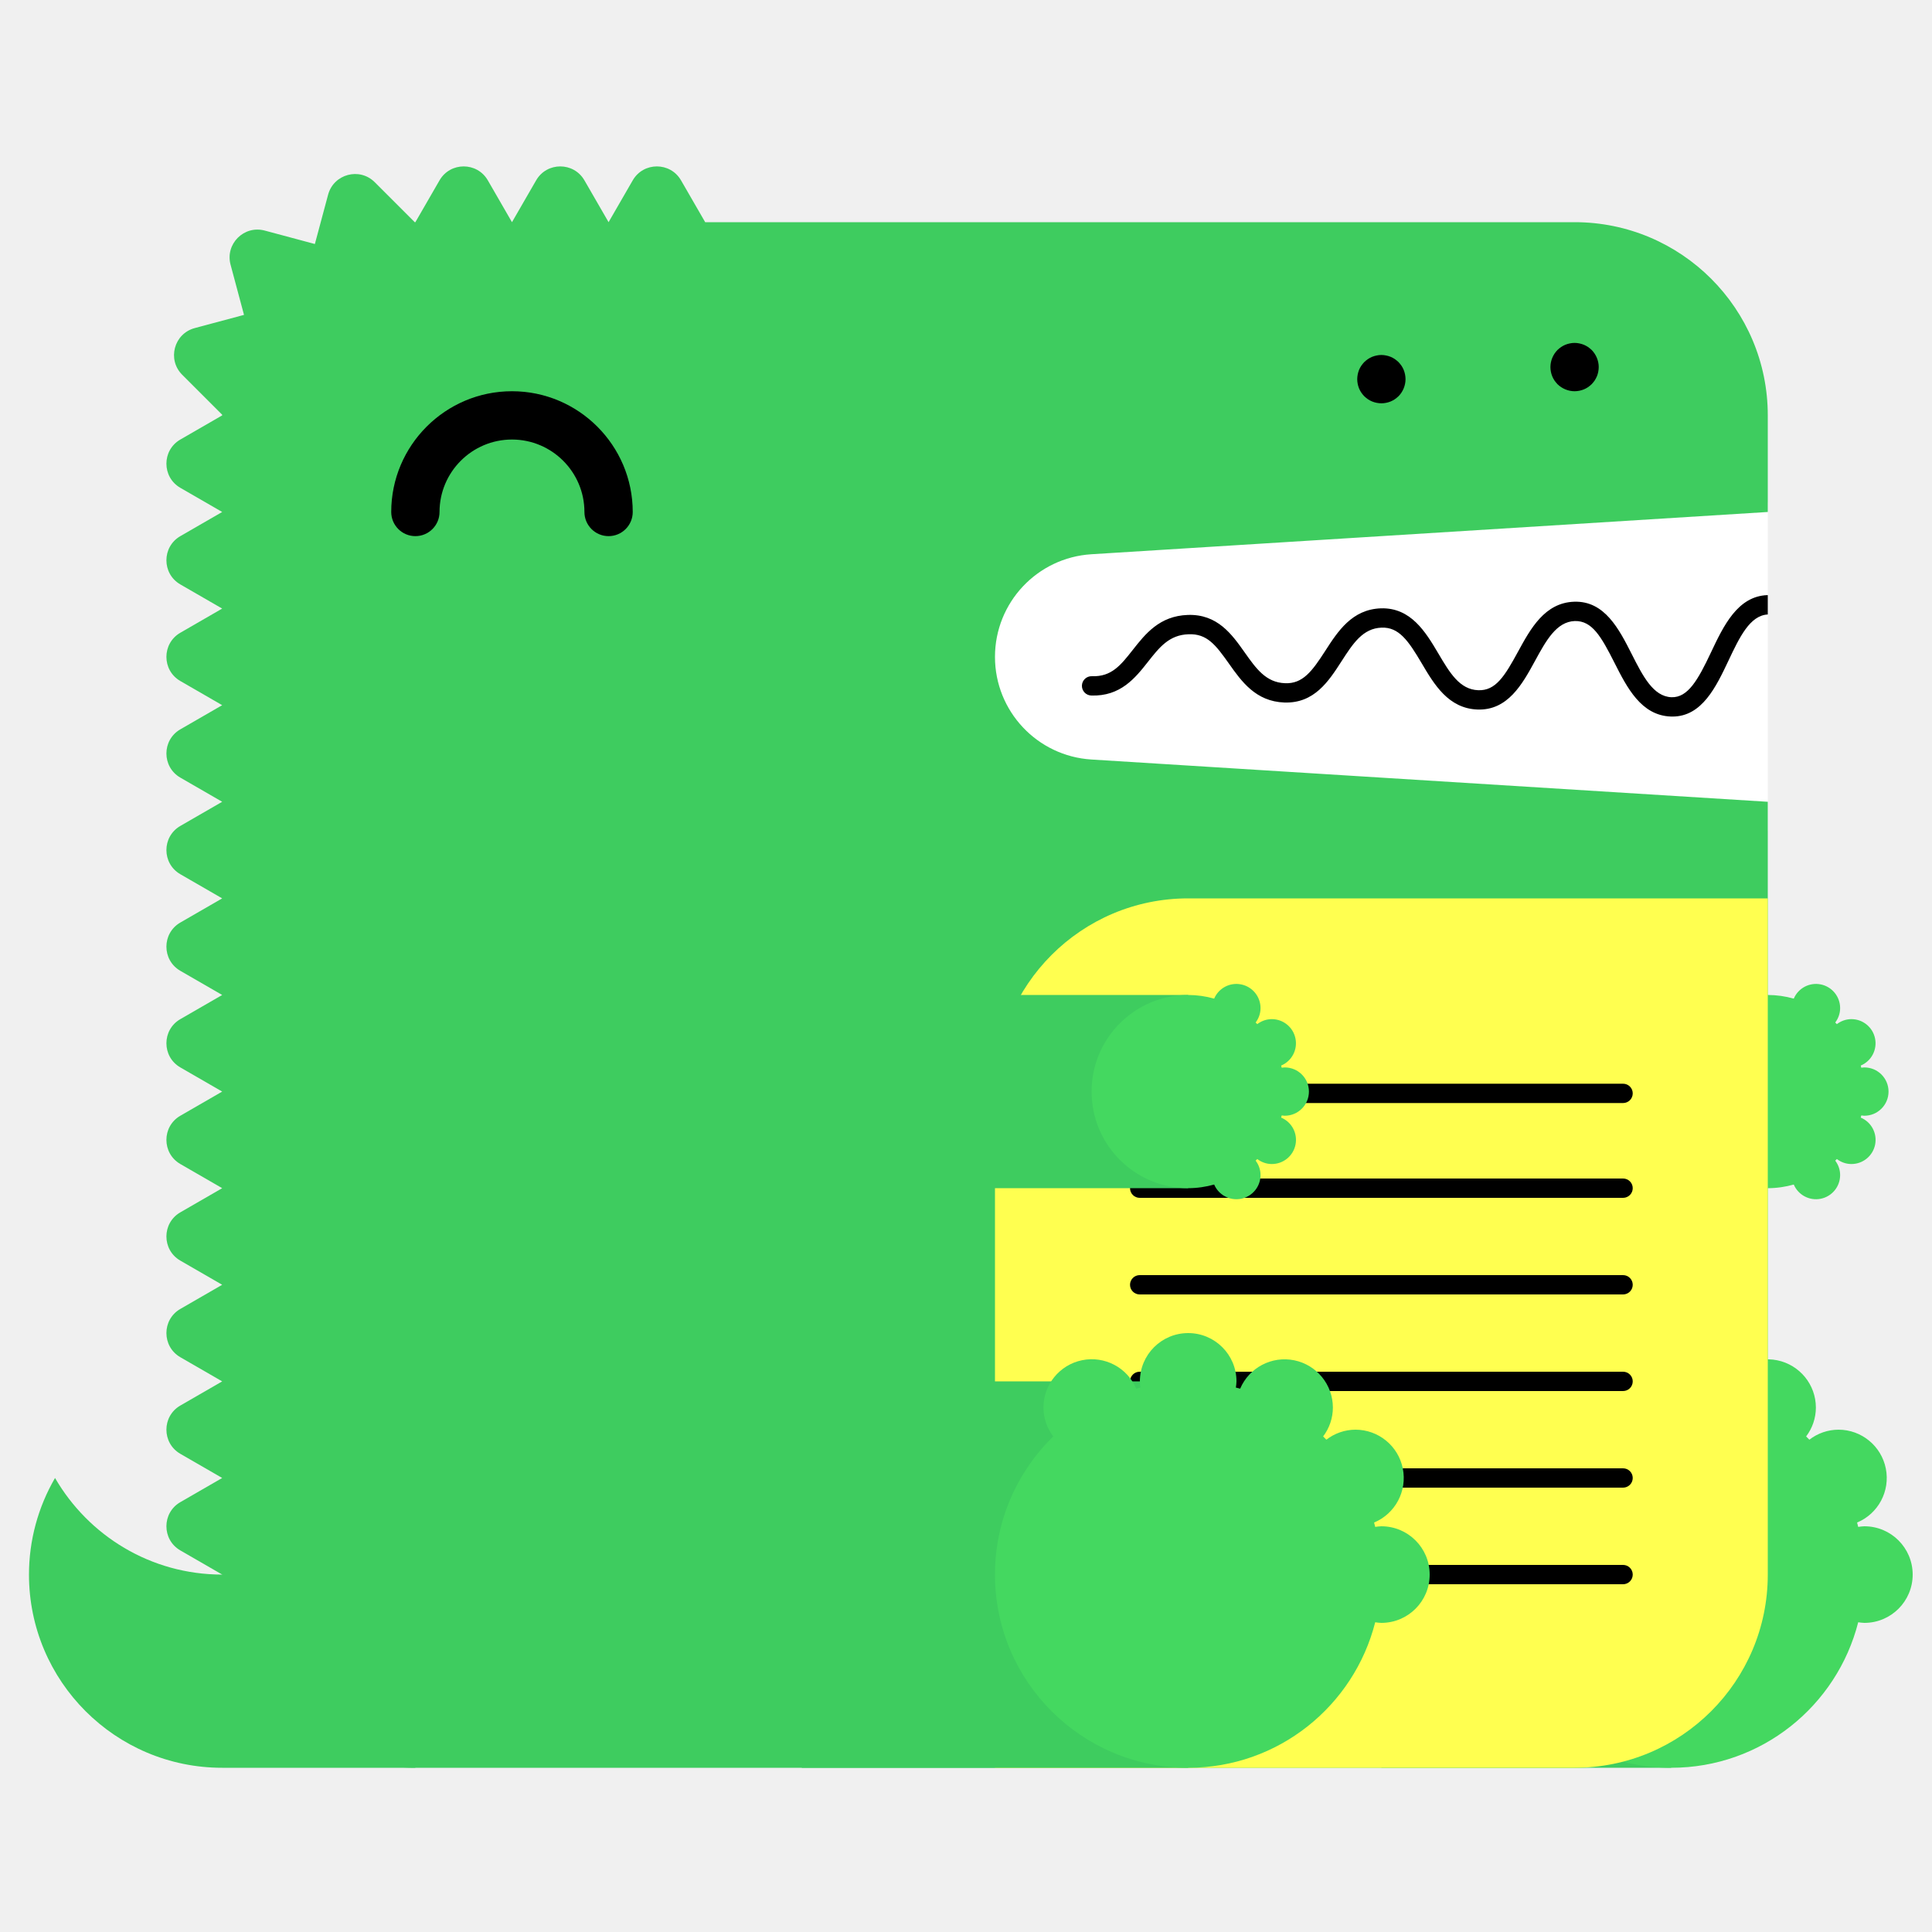
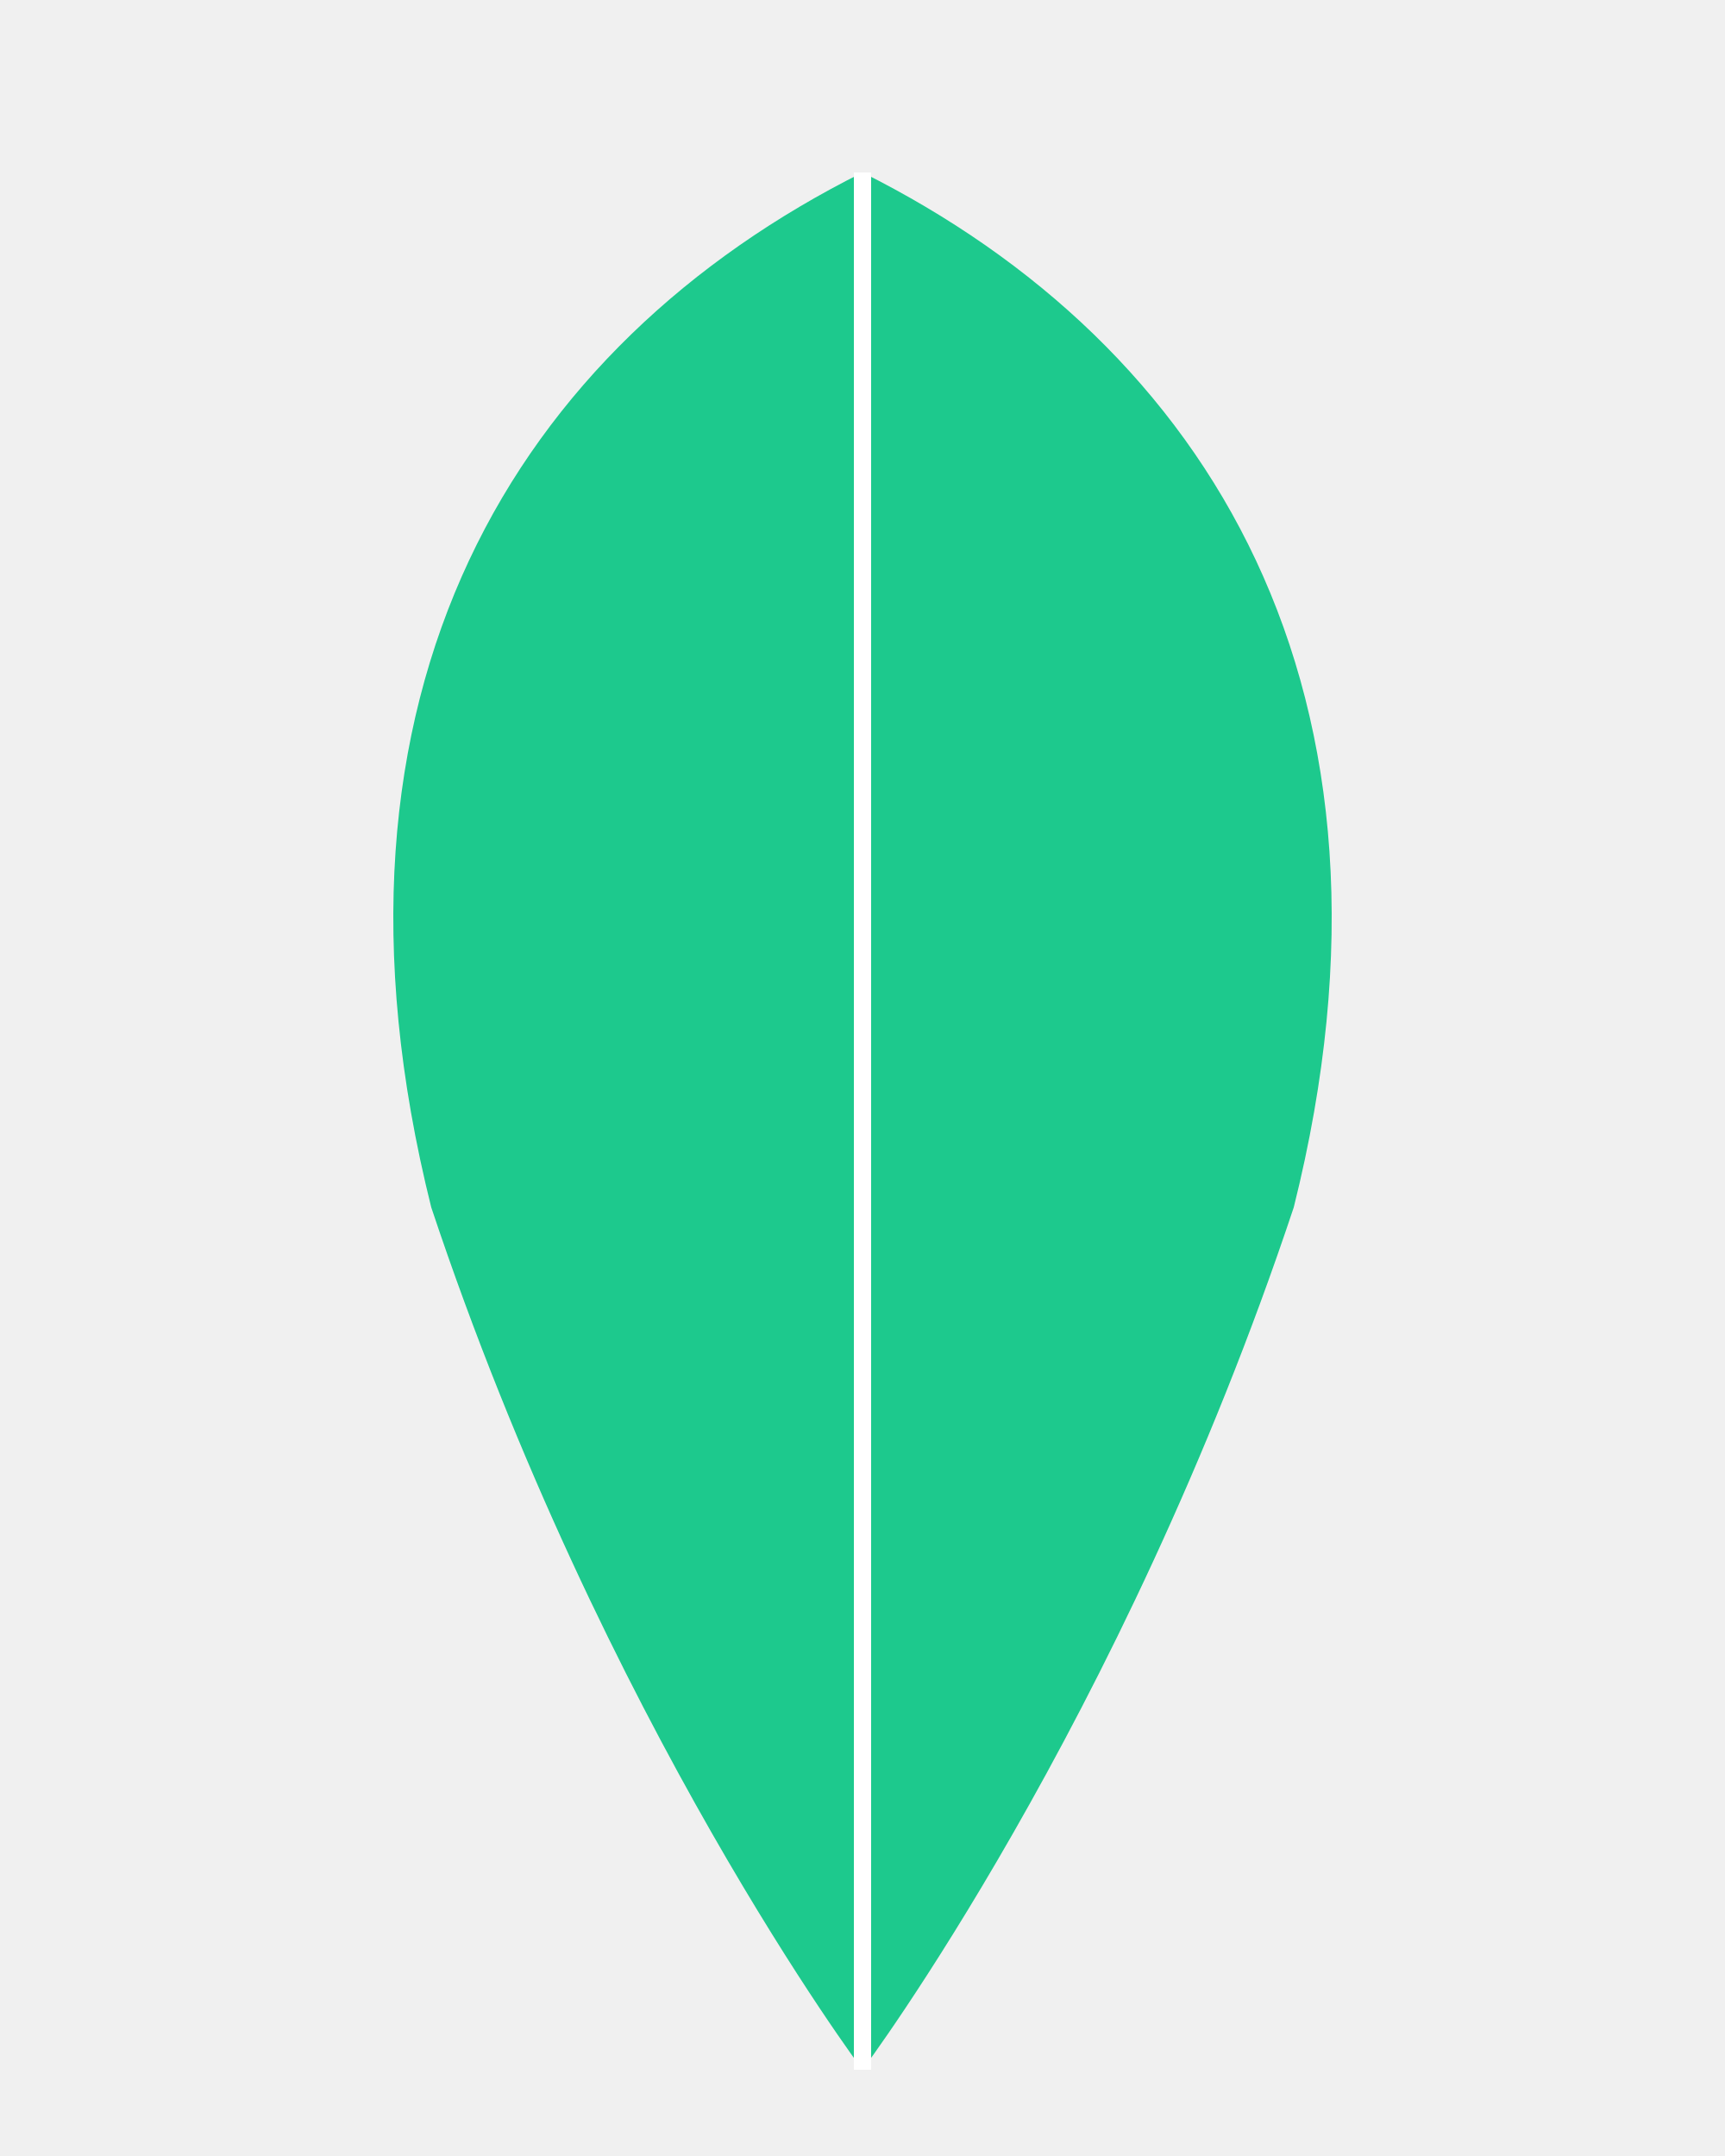
- <svg xmlns="http://www.w3.org/2000/svg" width="200" height="200" viewBox="0 0 200 200">
-   <g fill="none" fill-rule="evenodd">
-     <path fill="#FFF" d="M99 52h84v34H99z" />
-     <path d="M23 163c-7.398 0-13.843-4.027-17.303-10A19.886 19.886 0 0 0 3 163c0 11.046 8.954 20 20 20h20v-20H23z" fill="#3ECC5F" />
-     <path d="M112.98 57.376L183 53V43c0-11.046-8.954-20-20-20H73l-2.5-4.33c-1.112-1.925-3.889-1.925-5 0L63 23l-2.5-4.33c-1.111-1.925-3.889-1.925-5 0L53 23l-2.5-4.33c-1.111-1.925-3.889-1.925-5 0L43 23c-.022 0-.042.003-.065.003l-4.142-4.141c-1.57-1.571-4.252-.853-4.828 1.294l-1.369 5.104-5.192-1.392c-2.148-.575-4.111 1.389-3.535 3.536l1.39 5.193-5.102 1.367c-2.148.576-2.867 3.259-1.296 4.83l4.142 4.142c0 .021-.003.042-.003.064l-4.33 2.5c-1.925 1.111-1.925 3.889 0 5L23 53l-4.33 2.5c-1.925 1.111-1.925 3.889 0 5L23 63l-4.33 2.5c-1.925 1.111-1.925 3.889 0 5L23 73l-4.33 2.5c-1.925 1.111-1.925 3.889 0 5L23 83l-4.33 2.5c-1.925 1.111-1.925 3.889 0 5L23 93l-4.33 2.5c-1.925 1.111-1.925 3.889 0 5L23 103l-4.33 2.5c-1.925 1.111-1.925 3.889 0 5L23 113l-4.33 2.5c-1.925 1.111-1.925 3.889 0 5L23 123l-4.33 2.5c-1.925 1.111-1.925 3.889 0 5L23 133l-4.33 2.5c-1.925 1.111-1.925 3.889 0 5L23 143l-4.33 2.5c-1.925 1.111-1.925 3.889 0 5L23 153l-4.33 2.5c-1.925 1.111-1.925 3.889 0 5L23 163c0 11.046 8.954 20 20 20h120c11.046 0 20-8.954 20-20V83l-70.02-4.376A10.645 10.645 0 0 1 103 68c0-5.621 4.37-10.273 9.98-10.624" fill="#3ECC5F" />
-     <path fill="#3ECC5F" d="M143 183h30v-40h-30z" />
-     <path d="M193 158c-.219 0-.428.037-.639.064-.038-.15-.074-.301-.116-.451A5 5 0 0 0 190.32 148a4.96 4.96 0 0 0-3.016 1.036 26.531 26.531 0 0 0-.335-.336 4.955 4.955 0 0 0 1.011-2.987 5 5 0 0 0-9.599-1.959c-.148-.042-.297-.077-.445-.115.027-.211.064-.42.064-.639a5 5 0 0 0-5-5 5 5 0 0 0-5 5c0 .219.037.428.064.639-.148.038-.297.073-.445.115a4.998 4.998 0 0 0-9.599 1.959c0 1.125.384 2.151 1.011 2.987-3.717 3.632-6.031 8.693-6.031 14.3 0 11.046 8.954 20 20 20 9.339 0 17.16-6.41 19.361-15.064.211.027.42.064.639.064a5 5 0 0 0 5-5 5 5 0 0 0-5-5" fill="#44D860" />
-     <path fill="#3ECC5F" d="M153 123h30v-20h-30z" />
-     <path d="M193 115.5a2.5 2.5 0 1 0 0-5c-.109 0-.214.019-.319.032-.02-.075-.037-.15-.058-.225a2.501 2.501 0 0 0-.963-4.807c-.569 0-1.088.197-1.508.518a6.653 6.653 0 0 0-.168-.168c.314-.417.506-.931.506-1.494a2.5 2.5 0 0 0-4.8-.979A9.987 9.987 0 0 0 183 103c-5.522 0-10 4.478-10 10s4.478 10 10 10c.934 0 1.833-.138 2.69-.377a2.5 2.5 0 0 0 4.8-.979c0-.563-.192-1.077-.506-1.494.057-.055.113-.111.168-.168.42.321.939.518 1.508.518a2.5 2.5 0 0 0 .963-4.807c.021-.074.038-.15.058-.225.105.013.21.032.319.032" fill="#44D860" />
-     <path d="M63 55.5a2.5 2.5 0 0 1-2.5-2.5c0-4.136-3.364-7.5-7.5-7.5s-7.5 3.364-7.5 7.5a2.5 2.5 0 1 1-5 0c0-6.893 5.607-12.5 12.5-12.5S65.5 46.107 65.5 53a2.5 2.5 0 0 1-2.5 2.5" fill="#000" />
-     <path d="M103 183h60c11.046 0 20-8.954 20-20V93h-60c-11.046 0-20 8.954-20 20v70z" fill="#FFFF50" />
-     <path d="M168.02 124h-50.04a1 1 0 1 1 0-2h50.04a1 1 0 1 1 0 2m0 20h-50.04a1 1 0 1 1 0-2h50.04a1 1 0 1 1 0 2m0 20h-50.04a1 1 0 1 1 0-2h50.04a1 1 0 1 1 0 2m0-49.814h-50.04a1 1 0 1 1 0-2h50.04a1 1 0 1 1 0 2m0 19.814h-50.04a1 1 0 1 1 0-2h50.04a1 1 0 1 1 0 2m0 20h-50.04a1 1 0 1 1 0-2h50.04a1 1 0 1 1 0 2M183 61.611c-.012 0-.022-.006-.034-.005-3.09.105-4.552 3.196-5.842 5.923-1.346 2.85-2.387 4.703-4.093 4.647-1.889-.068-2.969-2.202-4.113-4.46-1.314-2.594-2.814-5.536-5.963-5.426-3.046.104-4.513 2.794-5.807 5.167-1.377 2.528-2.314 4.065-4.121 3.994-1.927-.07-2.951-1.805-4.136-3.813-1.321-2.236-2.848-4.75-5.936-4.664-2.994.103-4.465 2.385-5.763 4.4-1.373 2.13-2.335 3.428-4.165 3.351-1.973-.07-2.992-1.51-4.171-3.177-1.324-1.873-2.816-3.993-5.895-3.89-2.928.1-4.399 1.97-5.696 3.618-1.232 1.564-2.194 2.802-4.229 2.724a1 1 0 0 0-.072 2c3.017.101 4.545-1.8 5.872-3.487 1.177-1.496 2.193-2.787 4.193-2.855 1.926-.082 2.829 1.115 4.195 3.045 1.297 1.834 2.769 3.914 5.731 4.021 3.103.104 4.596-2.215 5.918-4.267 1.182-1.834 2.202-3.417 4.15-3.484 1.793-.067 2.769 1.35 4.145 3.681 1.297 2.197 2.766 4.686 5.787 4.796 3.125.108 4.634-2.62 5.949-5.035 1.139-2.088 2.214-4.06 4.119-4.126 1.793-.042 2.728 1.595 4.111 4.33 1.292 2.553 2.757 5.445 5.825 5.556l.169.003c3.064 0 4.518-3.075 5.805-5.794 1.139-2.41 2.217-4.68 4.067-4.773v-2z" fill="#000" />
-     <path fill="#3ECC5F" d="M83 183h40v-40H83z" />
-     <path d="M143 158c-.219 0-.428.037-.639.064-.038-.15-.074-.301-.116-.451A5 5 0 0 0 140.32 148a4.96 4.96 0 0 0-3.016 1.036 26.531 26.531 0 0 0-.335-.336 4.955 4.955 0 0 0 1.011-2.987 5 5 0 0 0-9.599-1.959c-.148-.042-.297-.077-.445-.115.027-.211.064-.42.064-.639a5 5 0 0 0-5-5 5 5 0 0 0-5 5c0 .219.037.428.064.639-.148.038-.297.073-.445.115a4.998 4.998 0 0 0-9.599 1.959c0 1.125.384 2.151 1.011 2.987-3.717 3.632-6.031 8.693-6.031 14.3 0 11.046 8.954 20 20 20 9.339 0 17.16-6.41 19.361-15.064.211.027.42.064.639.064a5 5 0 0 0 5-5 5 5 0 0 0-5-5" fill="#44D860" />
-     <path fill="#3ECC5F" d="M83 123h40v-20H83z" />
-     <path d="M133 115.5a2.5 2.5 0 1 0 0-5c-.109 0-.214.019-.319.032-.02-.075-.037-.15-.058-.225a2.501 2.501 0 0 0-.963-4.807c-.569 0-1.088.197-1.508.518a6.653 6.653 0 0 0-.168-.168c.314-.417.506-.931.506-1.494a2.5 2.5 0 0 0-4.8-.979A9.987 9.987 0 0 0 123 103c-5.522 0-10 4.478-10 10s4.478 10 10 10c.934 0 1.833-.138 2.69-.377a2.5 2.5 0 0 0 4.8-.979c0-.563-.192-1.077-.506-1.494.057-.055.113-.111.168-.168.42.321.939.518 1.508.518a2.5 2.5 0 0 0 .963-4.807c.021-.074.038-.15.058-.225.105.013.21.032.319.032" fill="#44D860" />
-     <path d="M143 41.75c-.16 0-.33-.02-.49-.05a2.52 2.52 0 0 1-.47-.14c-.15-.06-.29-.14-.431-.23-.13-.09-.259-.2-.38-.31-.109-.12-.219-.24-.309-.38s-.17-.28-.231-.43a2.619 2.619 0 0 1-.189-.96c0-.16.02-.33.05-.49.03-.16.08-.31.139-.47.061-.15.141-.29.231-.43.09-.13.2-.26.309-.38.121-.11.25-.22.38-.31.141-.09.281-.17.431-.23.149-.06.31-.11.47-.14.32-.07.65-.07.98 0 .159.03.32.08.47.14.149.06.29.14.43.23.13.09.259.2.38.31.11.12.22.25.31.38.09.14.17.28.23.43.06.16.11.31.14.47.029.16.05.33.05.49 0 .66-.271 1.31-.73 1.77-.121.11-.25.22-.38.31-.14.09-.281.17-.43.23a2.565 2.565 0 0 1-.96.19m20-1.25c-.66 0-1.3-.27-1.771-.73a3.802 3.802 0 0 1-.309-.38c-.09-.14-.17-.28-.231-.43a2.619 2.619 0 0 1-.189-.96c0-.66.27-1.3.729-1.77.121-.11.25-.22.38-.31.141-.09.281-.17.431-.23.149-.06.31-.11.47-.14.32-.07.66-.07.98 0 .159.03.32.08.47.14.149.06.29.14.43.23.13.09.259.2.38.31.459.47.73 1.11.73 1.77 0 .16-.021.33-.05.49-.03.16-.08.32-.14.47-.07.15-.14.29-.23.43-.09.13-.2.26-.31.38-.121.11-.25.22-.38.31-.14.09-.281.17-.43.23a2.565 2.565 0 0 1-.96.19" fill="#000" />
-   </g>
+ <svg xmlns="http://www.w3.org/2000/svg" width="200" height="250">
+   <path fill="#1dc98d" d="M100,20 C60,40 35,80 50,140 C70,200 100,240 100,240 C100,240 130,200 150,140 C165,80 140,40 100,20 Z" />
+   <line x1="100" y1="20" x2="100" y2="240" stroke="white" stroke-width="2" />
</svg>
